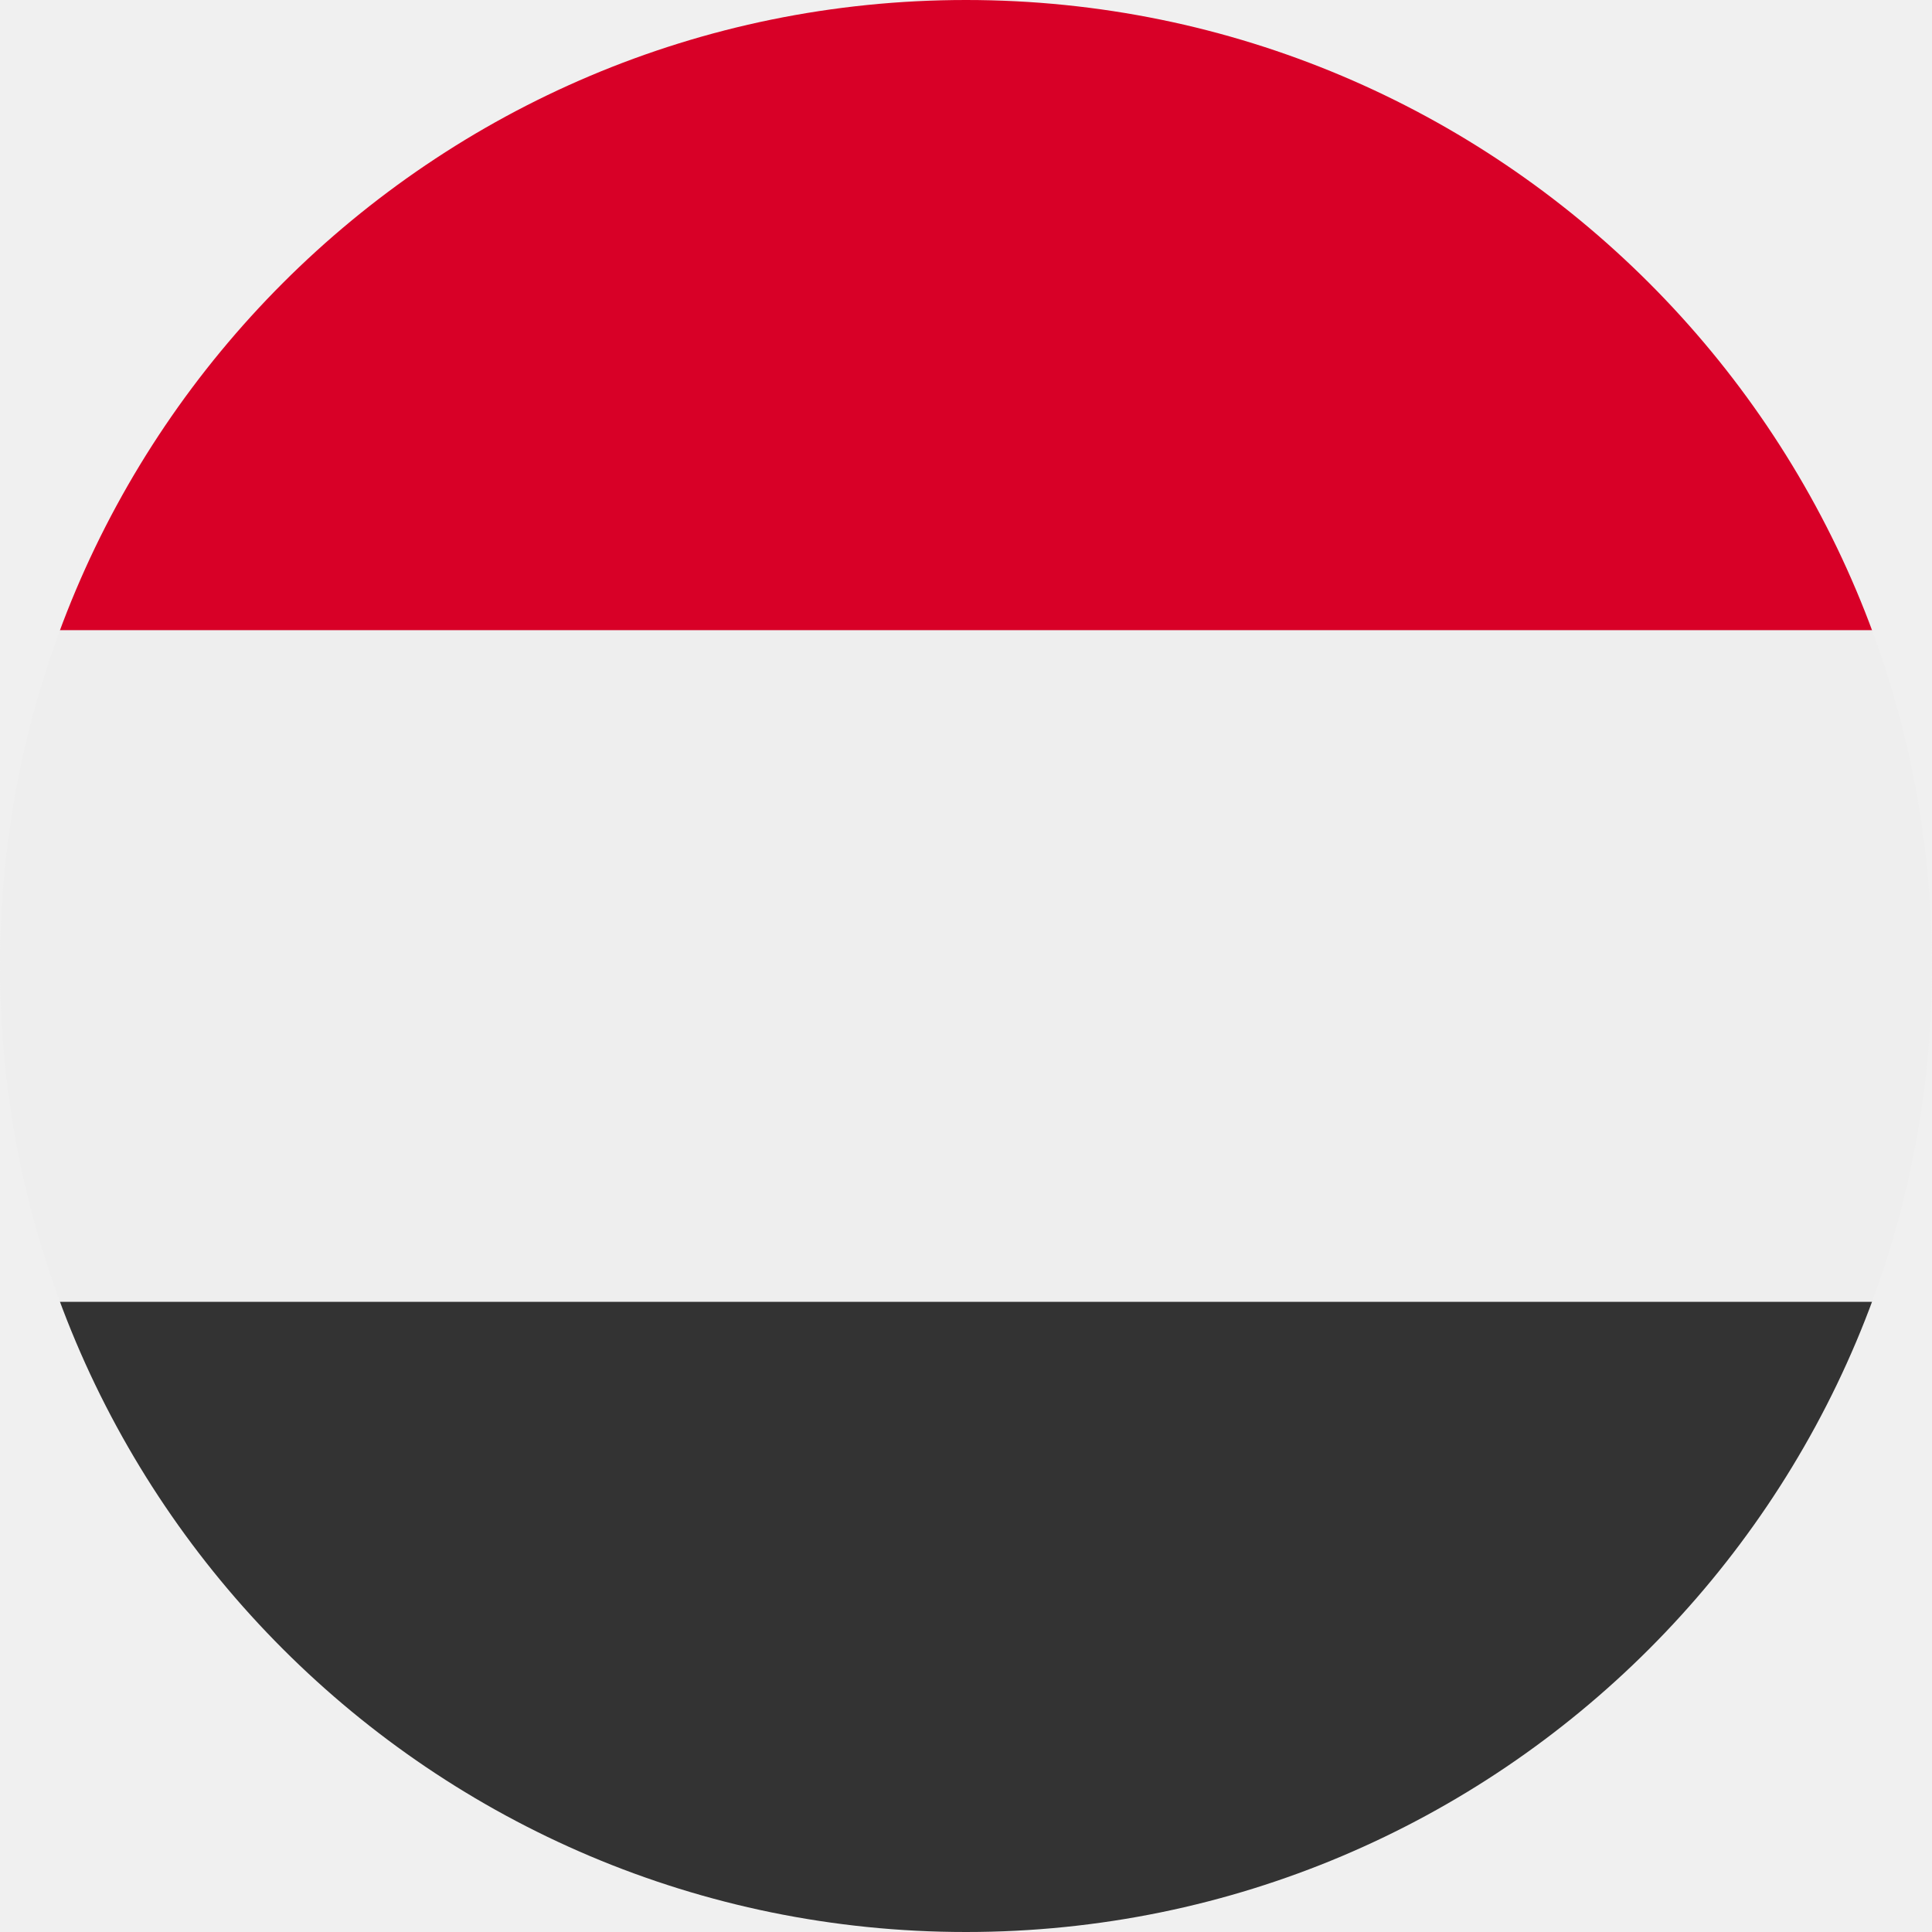
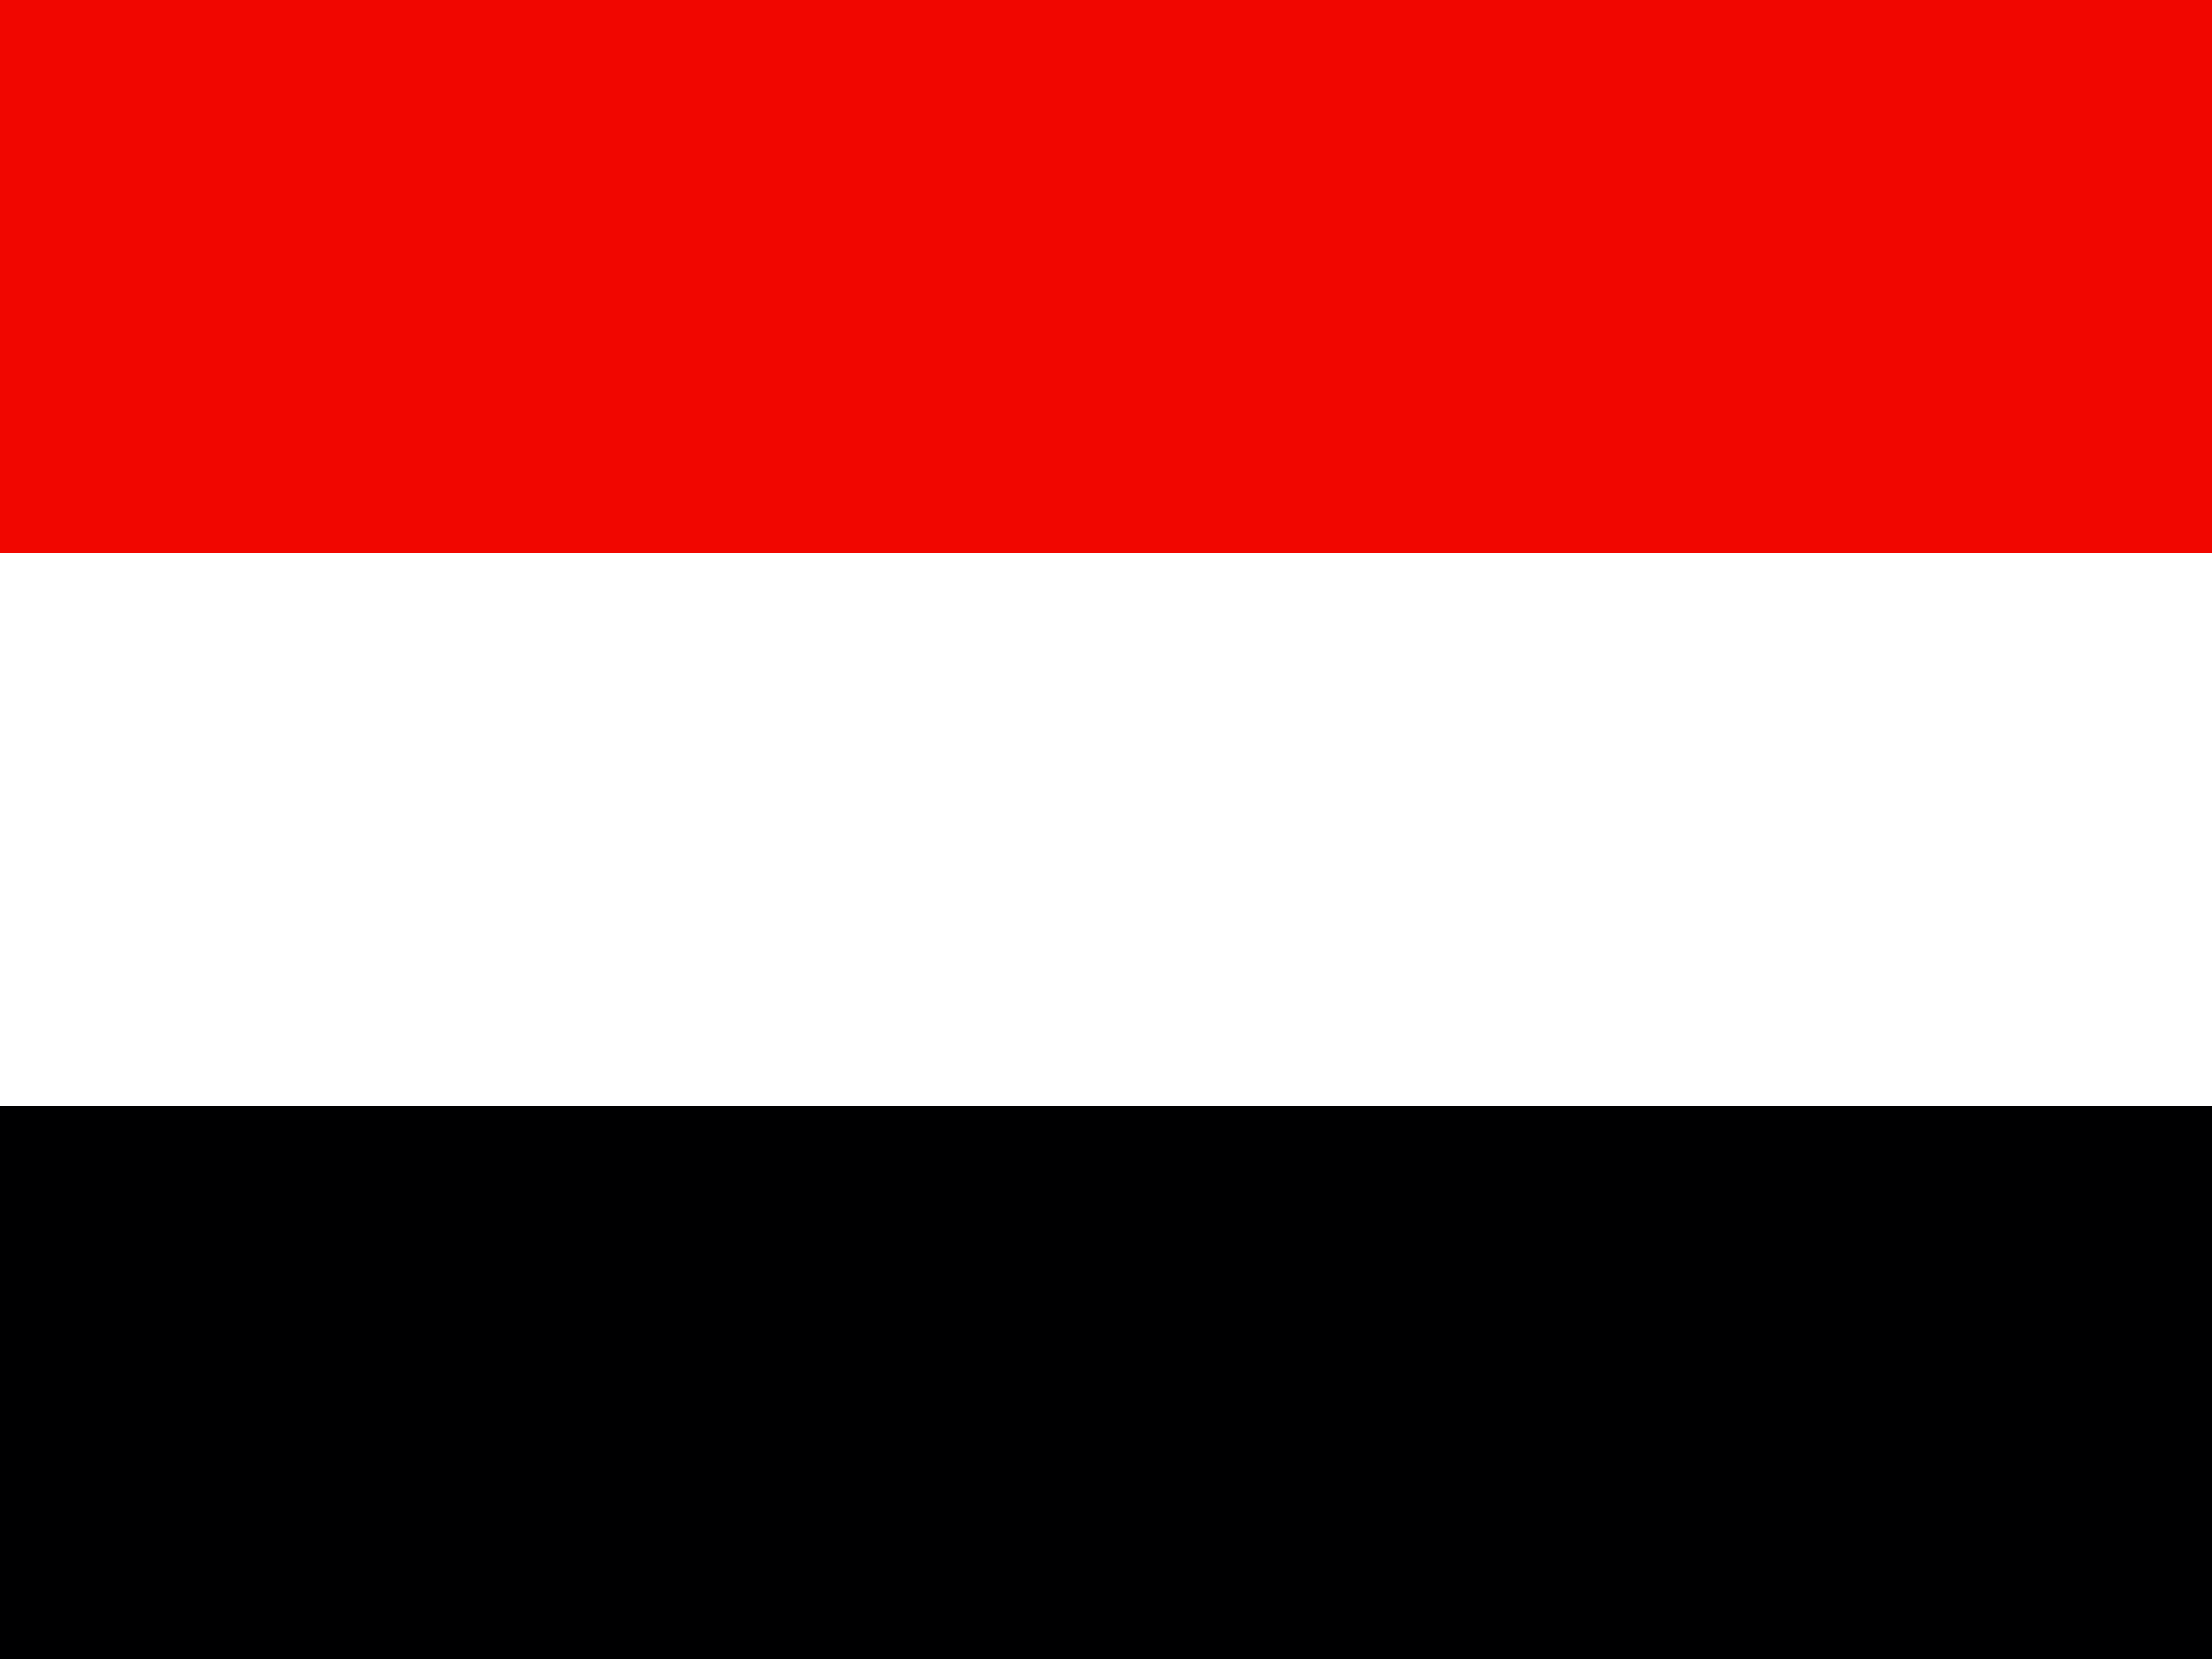
- <svg xmlns="http://www.w3.org/2000/svg" width="512" height="512" viewBox="0 0 512 512">
-   <mask id="a">
-     <circle cx="256" cy="256" r="256" fill="#fff" />
-   </mask>
-   <g mask="url(#a)">
-     <path fill="#eee" d="m0 167 253.8-19.3L512 167v178l-254.9 32.3L0 345z" />
-     <path fill="#d80027" d="M0 0h512v167H0z" />
-     <path fill="#333" d="M0 345h512v167H0z" />
+ <svg xmlns="http://www.w3.org/2000/svg" id="flag-icons-ye" viewBox="0 0 640 480">
+   <g fill-rule="evenodd" stroke-width="1pt">
+     <path fill="#fff" d="M0 0h640v480H0z" />
+     <path fill="#f10600" d="M0 0h640v160H0z" />
+     <path fill="#000001" d="M0 320h640v160H0z" />
  </g>
</svg>
